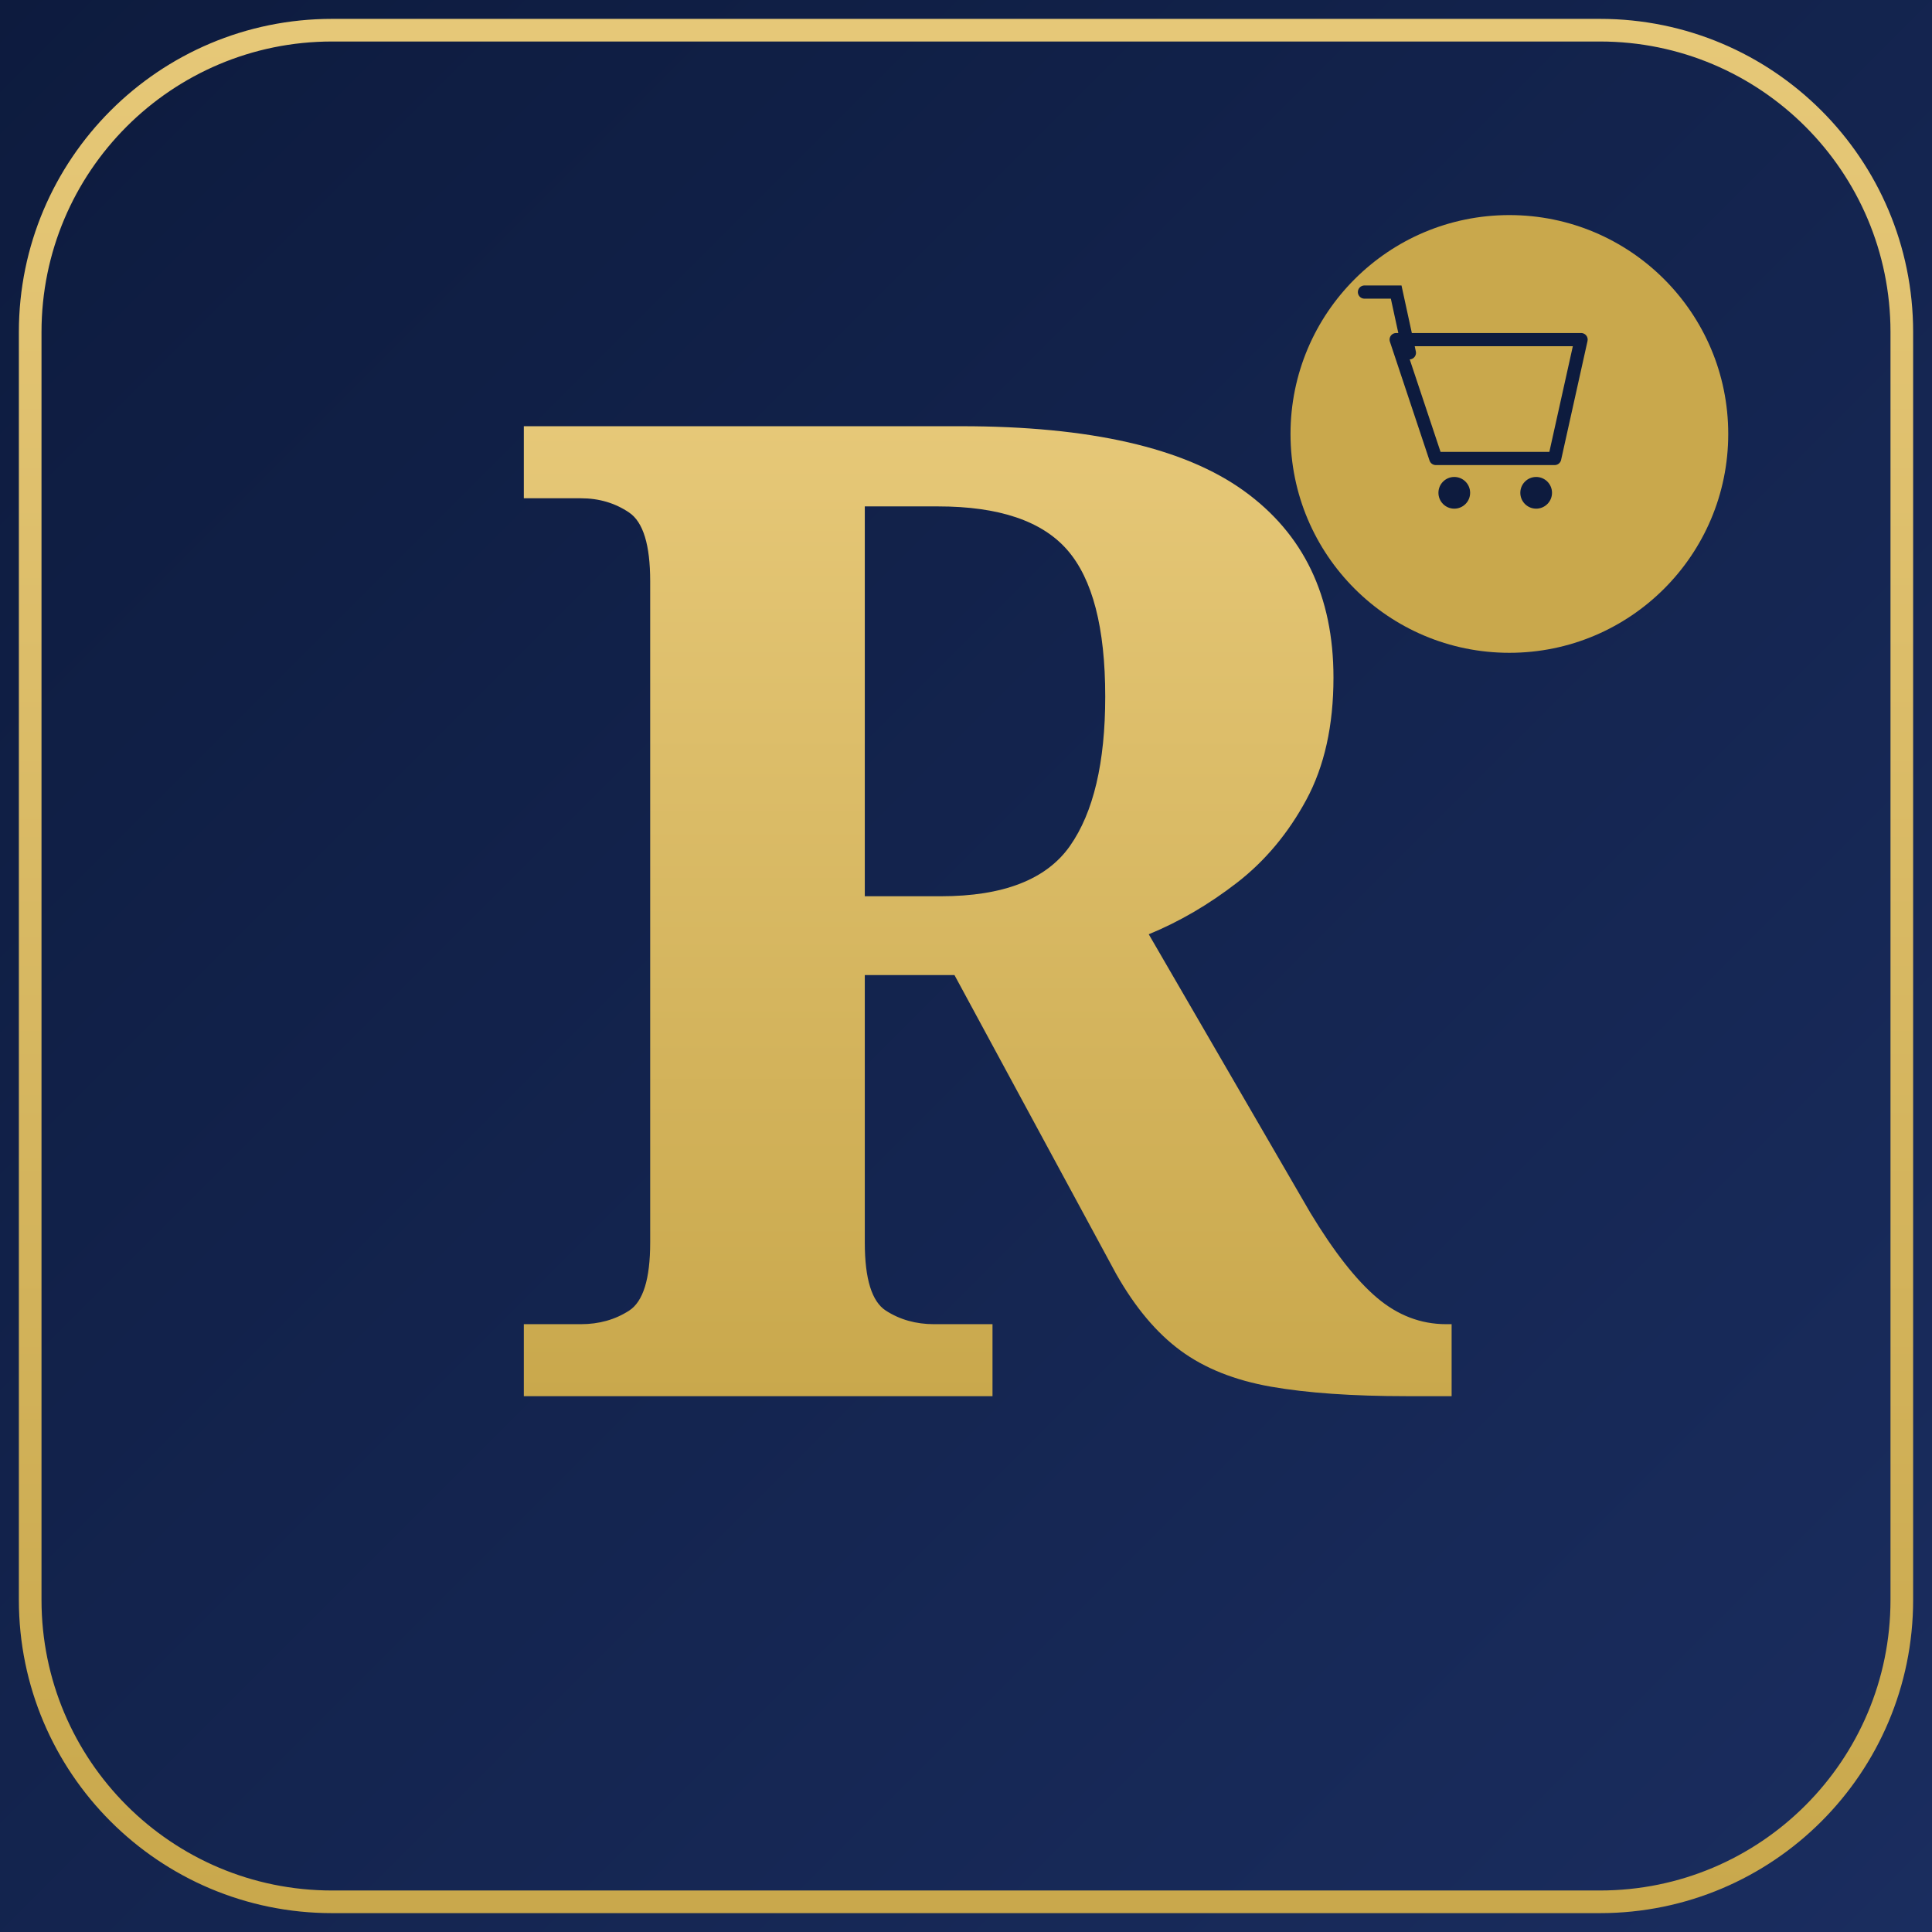
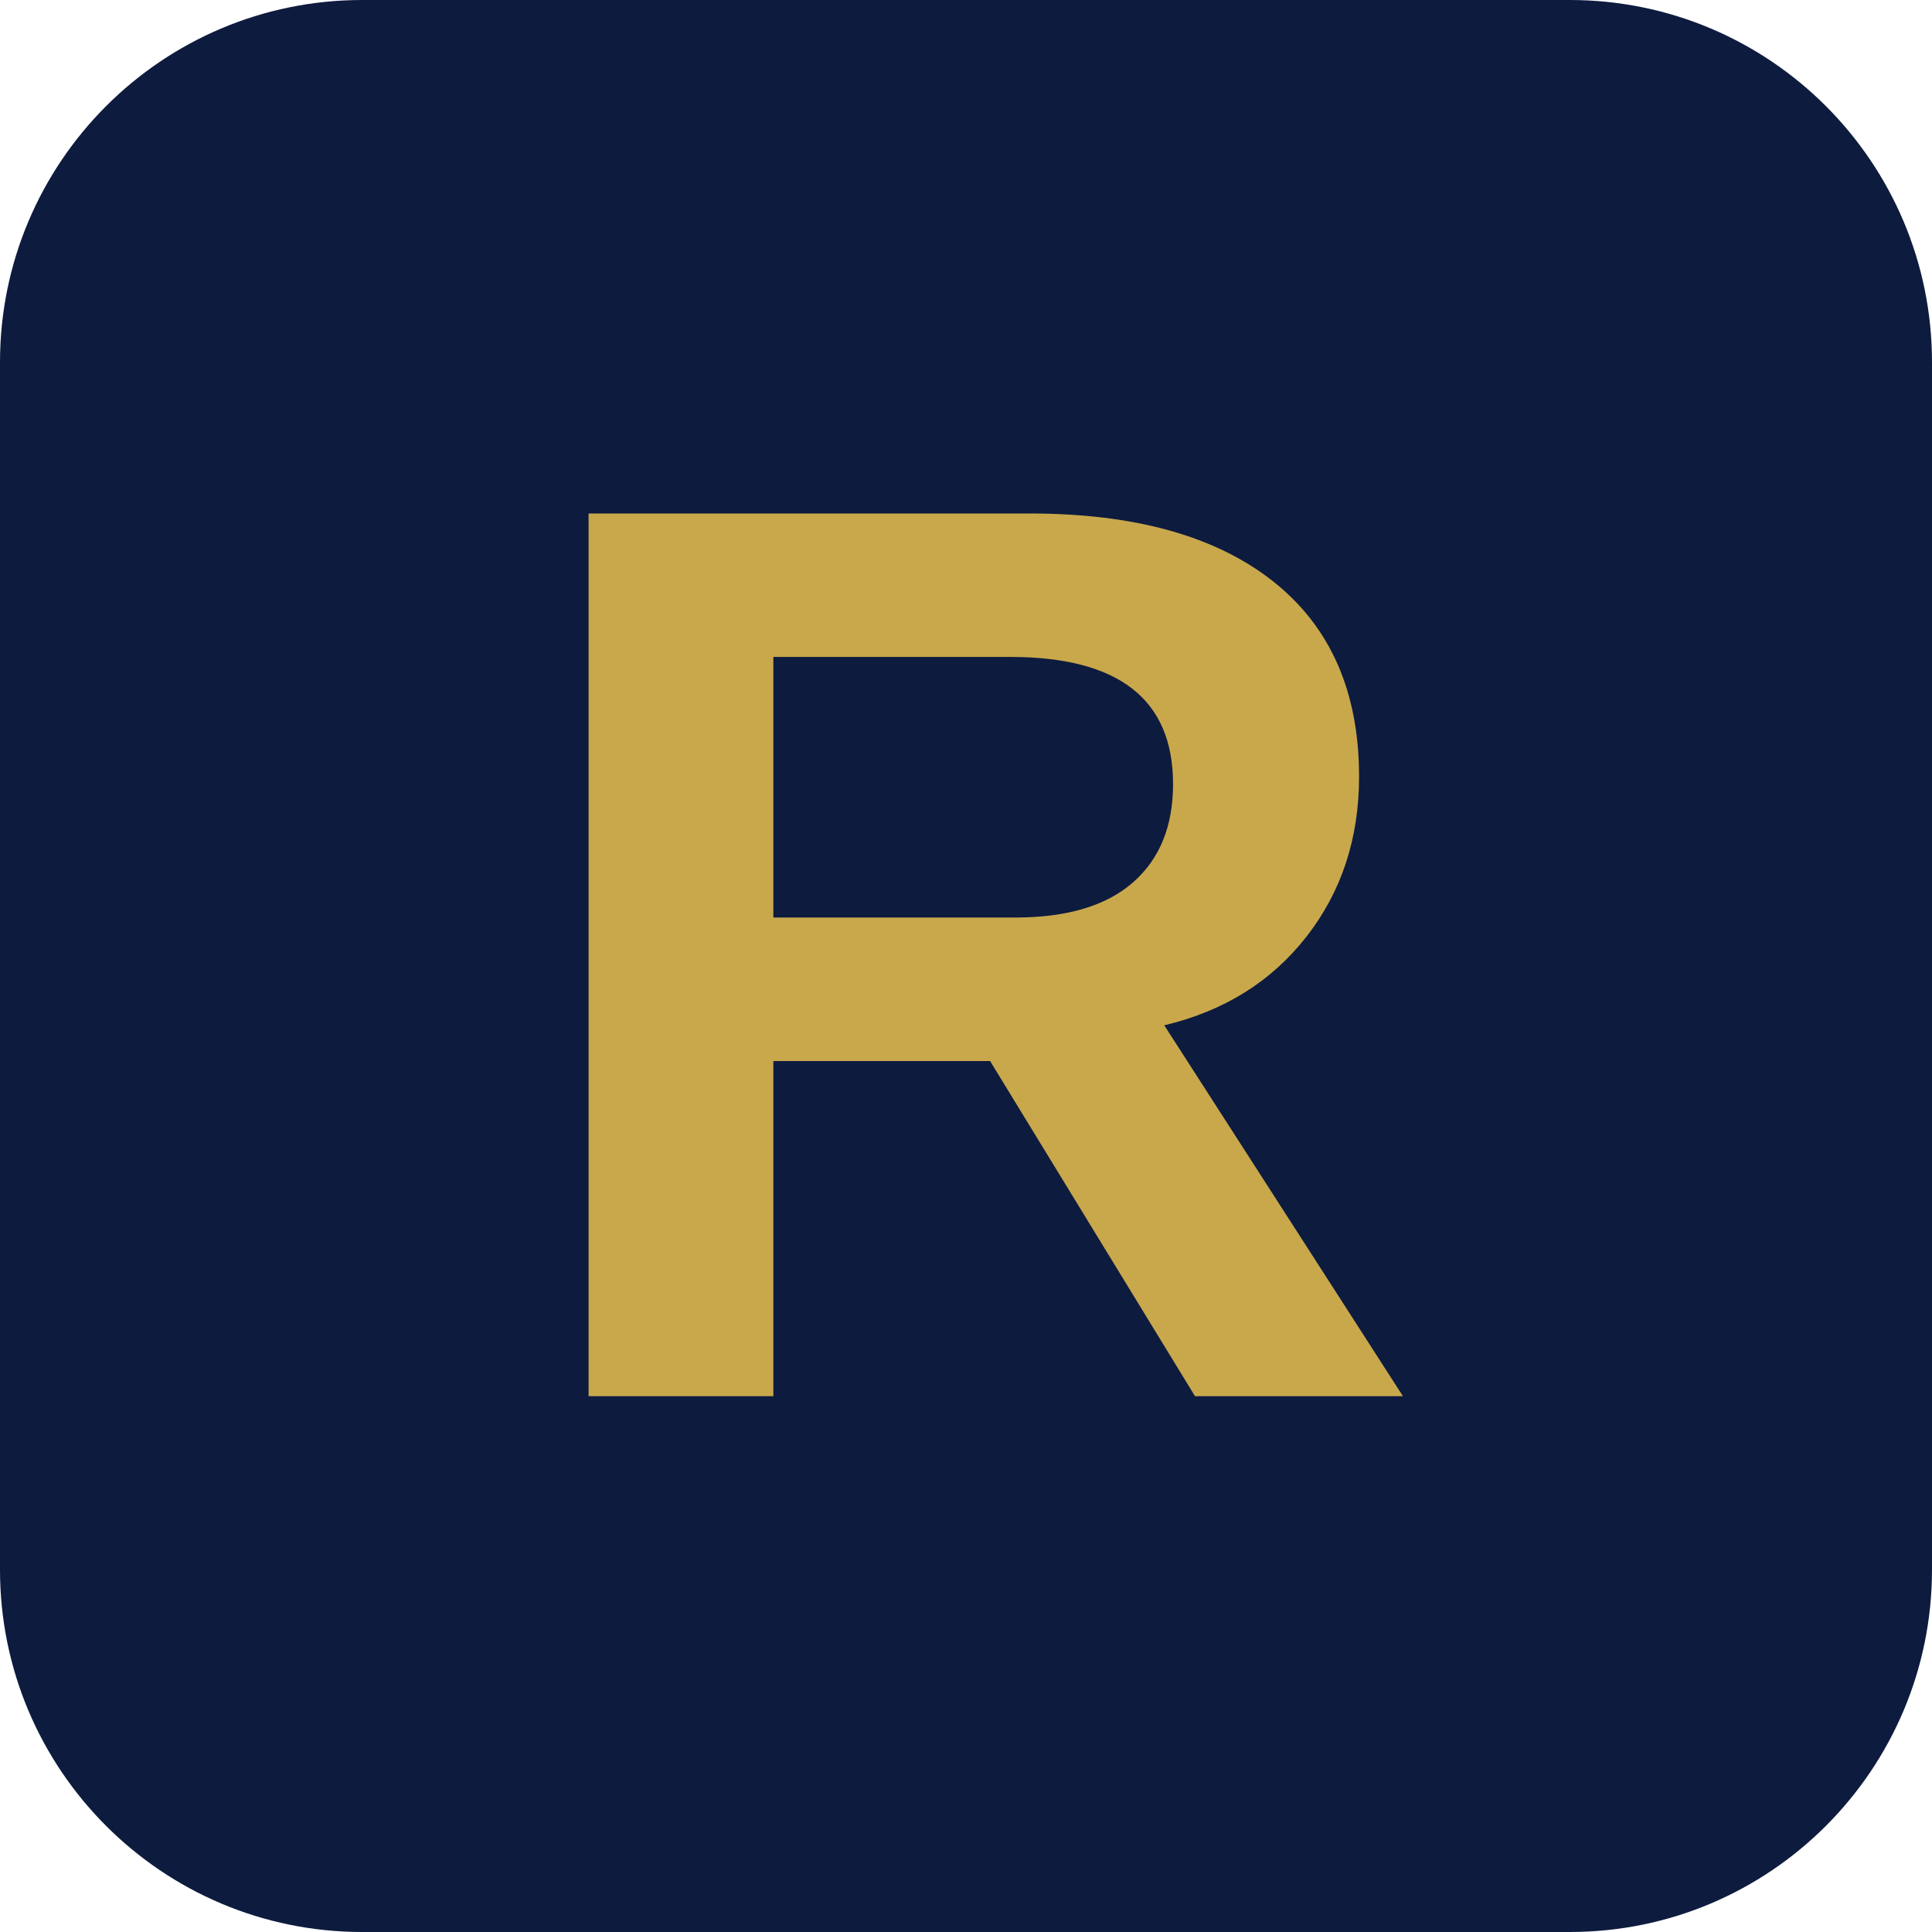
<svg xmlns="http://www.w3.org/2000/svg" viewBox="0 0 512 512">
-   <defs>
-     <linearGradient id="bg" x1="0" y1="0" x2="1" y2="1">
-       <stop offset="0%" stop-color="#0d1b3e" />
-       <stop offset="100%" stop-color="#1a2d5f" />
-     </linearGradient>
-     <linearGradient id="gold" x1="0" y1="0" x2="0" y2="1">
-       <stop offset="0%" stop-color="#e6c878" />
-       <stop offset="100%" stop-color="#c9a84c" />
-     </linearGradient>
-   </defs>
-   <rect width="512" height="512" fill="url(#bg)" />
-   <rect x="8" y="8" width="496" height="496" fill="none" stroke="url(#gold)" stroke-width="6" rx="80" />
-   <text x="256" y="370" font-family="Georgia, serif" font-size="360" font-weight="900" fill="url(#gold)" text-anchor="middle">R</text>
-   <circle cx="400" cy="115" r="58" fill="#c9a84c" />
-   <g transform="translate(370,90) scale(0.7)">
-     <path d="M 0 0 L 70 0 L 60 45 L 15 45 Z" fill="none" stroke="#0d1b3e" stroke-width="5" stroke-linejoin="round" />
-     <path d="M -12 -18 L 0 -18 L 5 5" fill="none" stroke="#0d1b3e" stroke-width="5" stroke-linecap="round" />
-     <circle cx="22" cy="58" r="6" fill="#0d1b3e" />
-     <circle cx="53" cy="58" r="6" fill="#0d1b3e" />
-   </g>
+   <rect width="512" height="512" rx="96" fill="#0d1b3e" />
+   <text x="256" y="370" text-anchor="middle" font-family="Arial Black, Arial, sans-serif" font-weight="900" font-size="340" fill="#c9a84c">R</text>
</svg>
